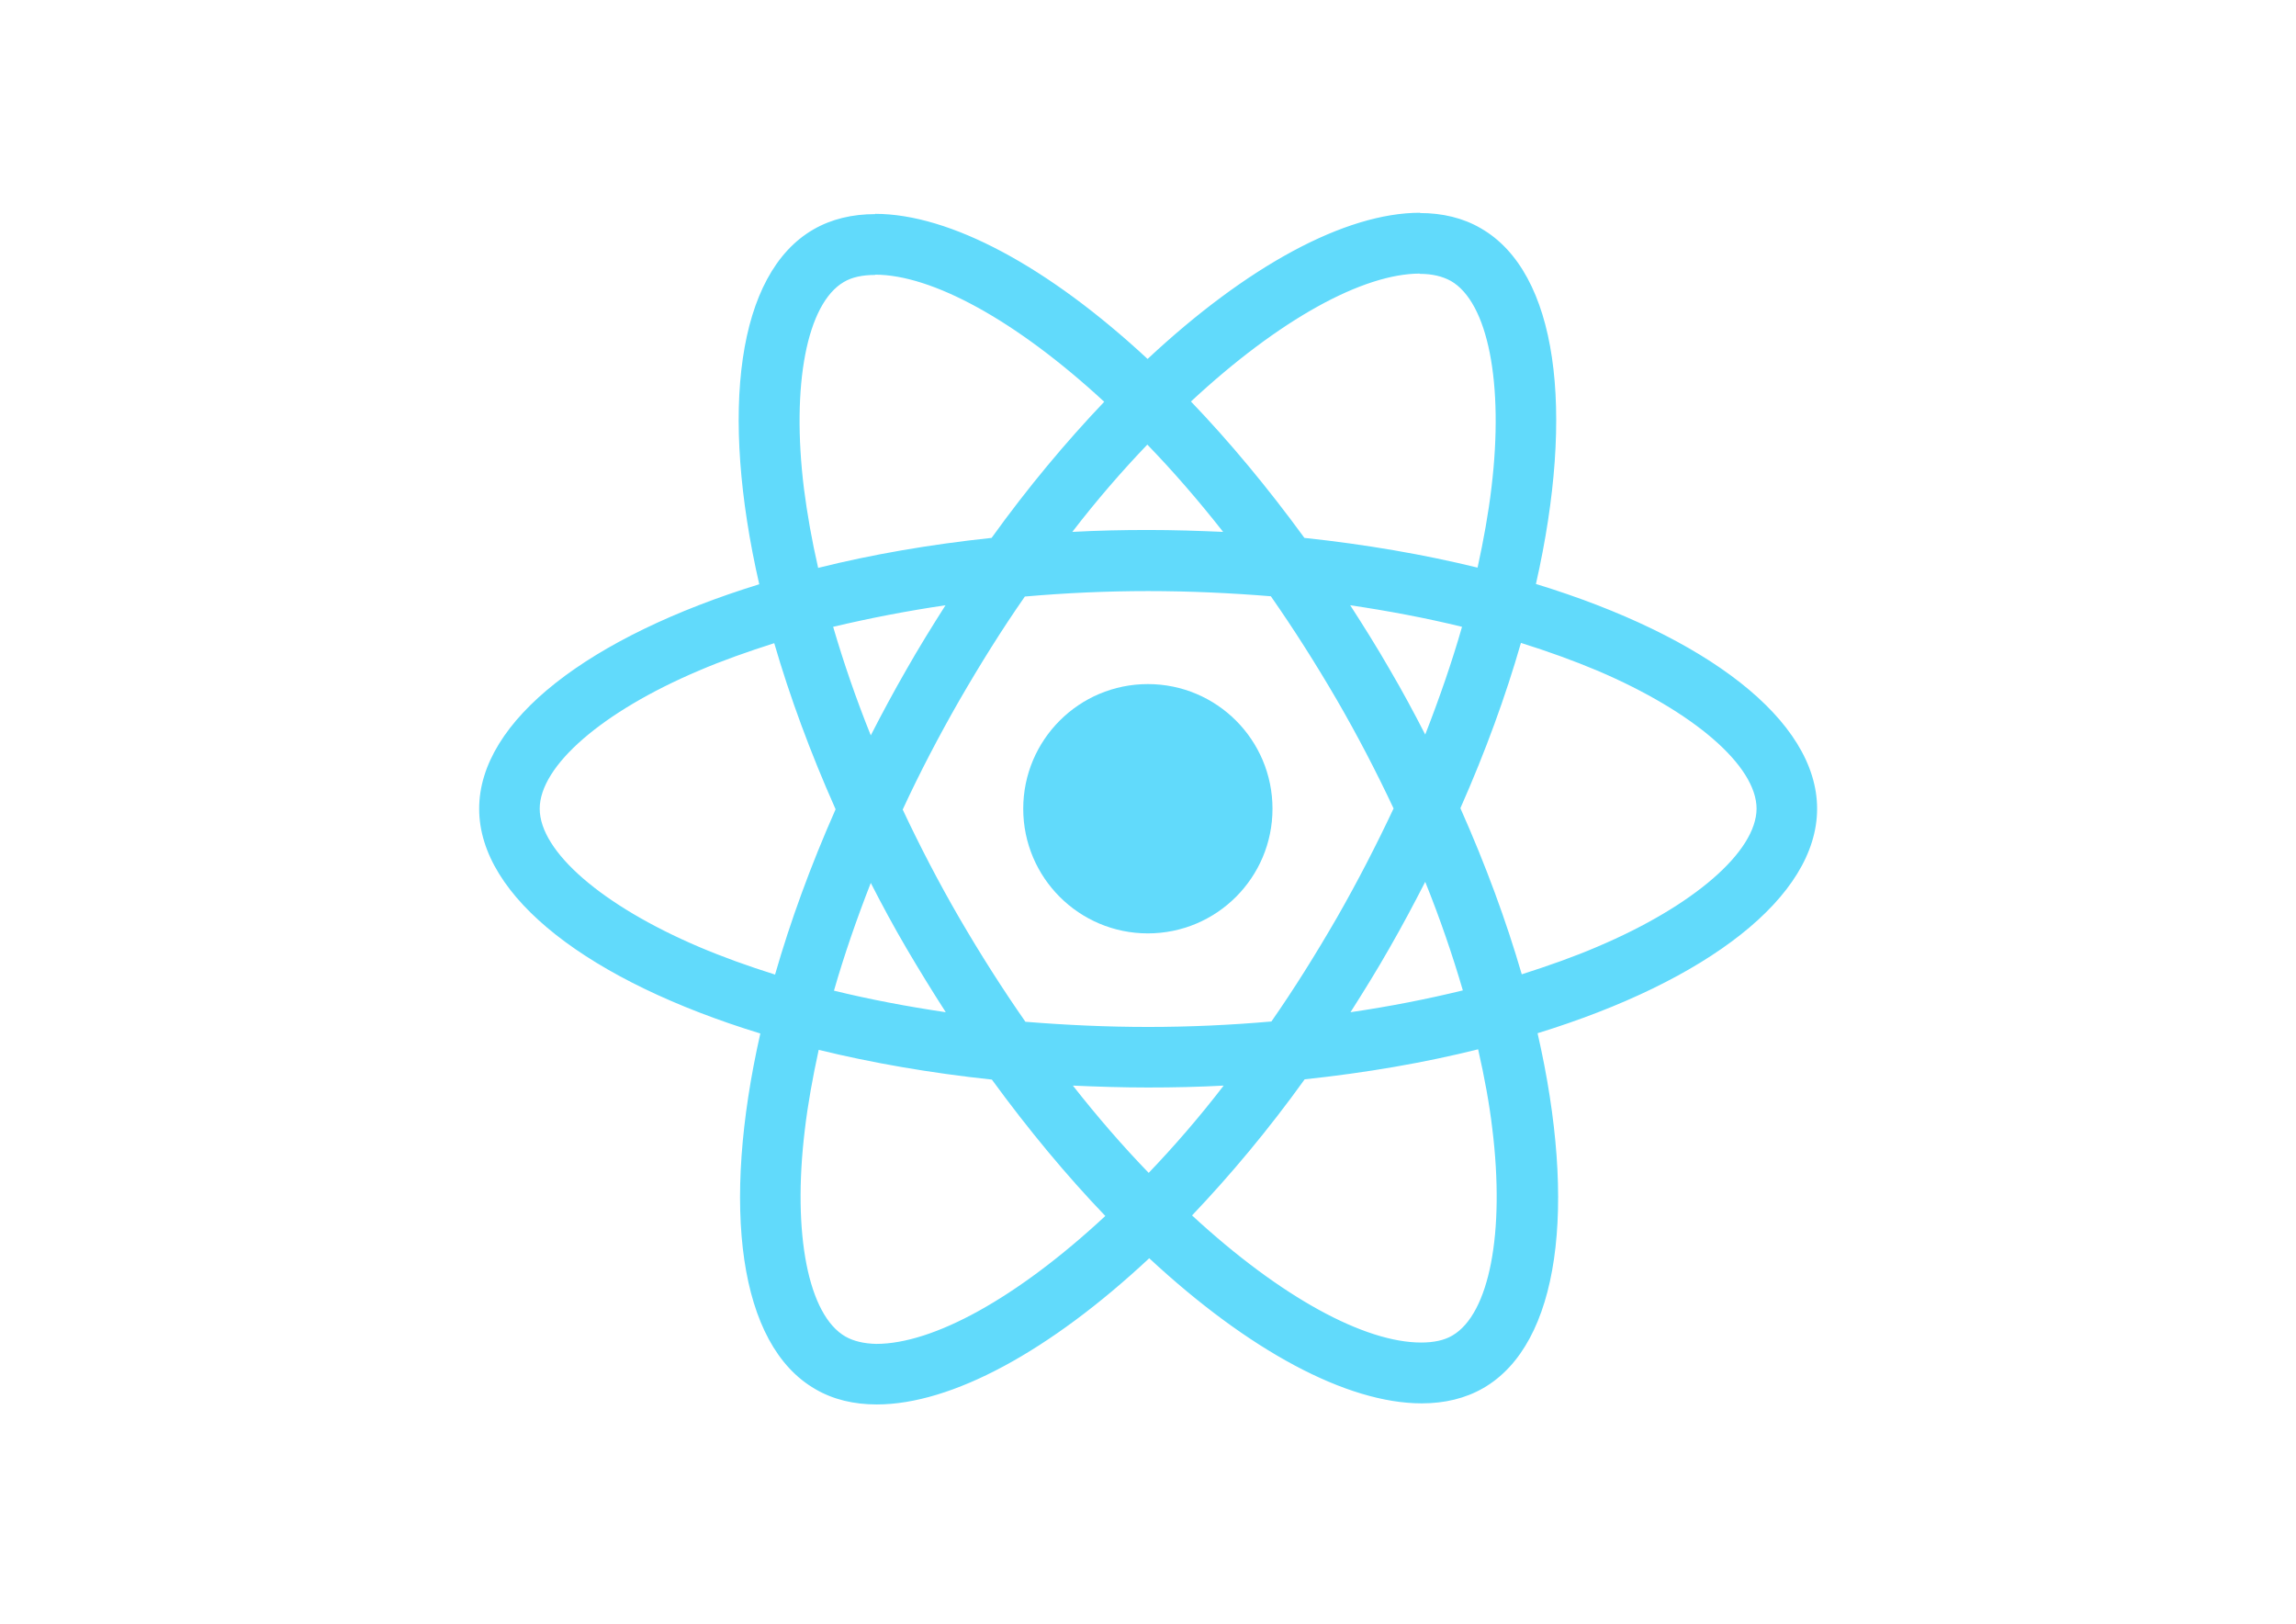
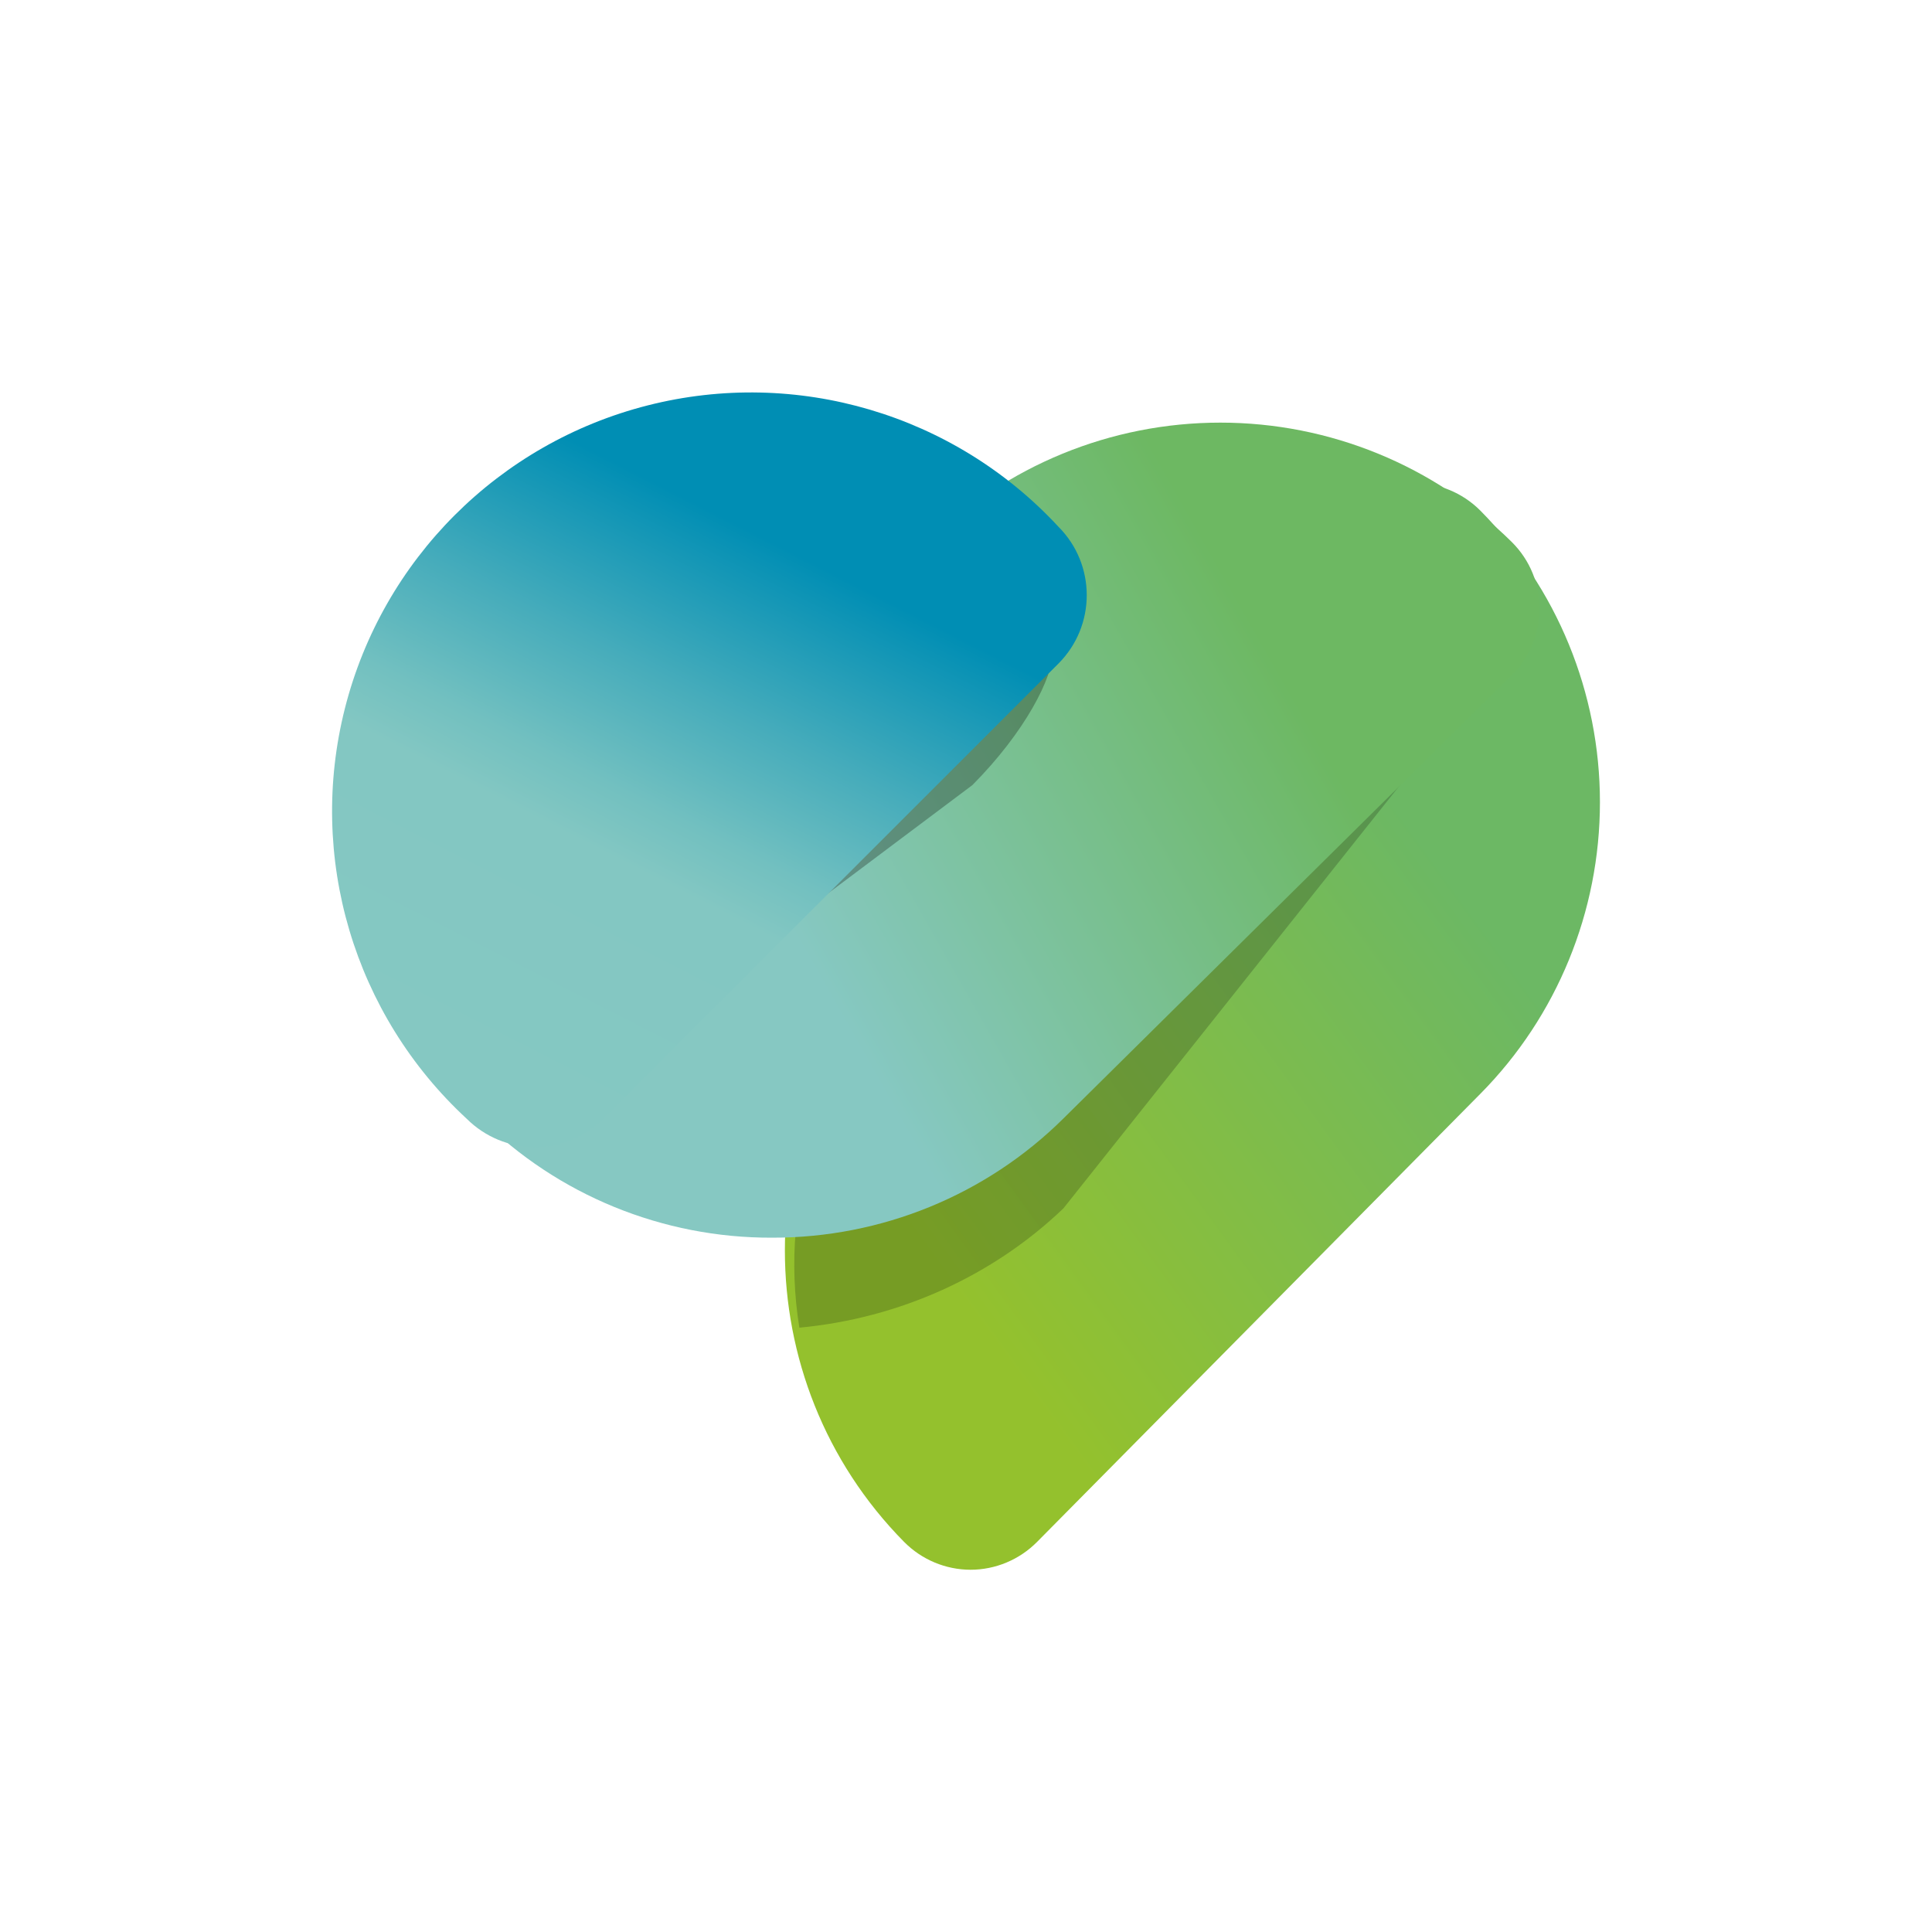
- <svg xmlns="http://www.w3.org/2000/svg" viewBox="0 0 841.9 595.3">
-   <g fill="#61DAFB">
-     <path d="M666.3 296.5c0-32.5-40.7-63.3-103.1-82.4 14.4-63.6 8-114.2-20.2-130.4-6.5-3.8-14.1-5.6-22.4-5.6v22.3c4.6 0 8.3.9 11.4 2.6 13.6 7.8 19.5 37.5 14.9 75.7-1.1 9.4-2.9 19.3-5.1 29.4-19.6-4.8-41-8.5-63.5-10.9-13.5-18.5-27.5-35.3-41.6-50 32.6-30.3 63.2-46.9 84-46.9V78c-27.5 0-63.5 19.6-99.9 53.6-36.4-33.8-72.4-53.2-99.9-53.2v22.3c20.7 0 51.4 16.5 84 46.6-14 14.7-28 31.4-41.3 49.9-22.6 2.4-44 6.1-63.6 11-2.3-10-4-19.7-5.2-29-4.7-38.2 1.1-67.9 14.6-75.8 3-1.8 6.9-2.6 11.5-2.6V78.5c-8.4 0-16 1.8-22.6 5.6-28.1 16.2-34.4 66.7-19.9 130.1-62.2 19.2-102.7 49.9-102.7 82.3 0 32.5 40.7 63.3 103.1 82.4-14.4 63.6-8 114.2 20.2 130.4 6.5 3.8 14.1 5.6 22.5 5.6 27.5 0 63.5-19.6 99.9-53.6 36.4 33.8 72.4 53.2 99.9 53.2 8.4 0 16-1.8 22.6-5.6 28.1-16.2 34.4-66.7 19.9-130.1 62-19.1 102.5-49.9 102.5-82.3zm-130.2-66.7c-3.7 12.9-8.3 26.2-13.5 39.5-4.1-8-8.4-16-13.1-24-4.6-8-9.5-15.8-14.4-23.4 14.2 2.1 27.9 4.7 41 7.9zm-45.8 106.5c-7.8 13.5-15.8 26.3-24.1 38.2-14.9 1.3-30 2-45.2 2-15.1 0-30.2-.7-45-1.9-8.3-11.9-16.4-24.6-24.2-38-7.6-13.1-14.5-26.4-20.8-39.8 6.2-13.4 13.2-26.8 20.7-39.9 7.8-13.5 15.8-26.3 24.1-38.2 14.9-1.3 30-2 45.2-2 15.1 0 30.2.7 45 1.9 8.3 11.9 16.4 24.6 24.2 38 7.6 13.1 14.5 26.4 20.8 39.8-6.3 13.4-13.2 26.8-20.7 39.9zm32.3-13c5.4 13.4 10 26.8 13.8 39.8-13.1 3.2-26.9 5.9-41.2 8 4.9-7.7 9.8-15.6 14.4-23.7 4.6-8 8.9-16.1 13-24.1zM421.2 430c-9.3-9.6-18.6-20.3-27.8-32 9 .4 18.2.7 27.5.7 9.4 0 18.7-.2 27.8-.7-9 11.7-18.3 22.4-27.5 32zm-74.4-58.9c-14.2-2.1-27.9-4.7-41-7.9 3.7-12.9 8.3-26.2 13.5-39.5 4.1 8 8.4 16 13.1 24 4.7 8 9.5 15.8 14.4 23.4zM420.7 163c9.3 9.6 18.6 20.3 27.8 32-9-.4-18.2-.7-27.5-.7-9.4 0-18.7.2-27.8.7 9-11.7 18.3-22.4 27.5-32zm-74 58.9c-4.9 7.7-9.8 15.6-14.4 23.7-4.6 8-8.9 16-13 24-5.4-13.4-10-26.8-13.8-39.8 13.1-3.1 26.9-5.8 41.2-7.9zm-90.5 125.2c-35.4-15.1-58.3-34.9-58.3-50.6 0-15.7 22.9-35.6 58.3-50.6 8.6-3.7 18-7 27.7-10.1 5.7 19.6 13.2 40 22.5 60.9-9.2 20.8-16.6 41.1-22.2 60.6-9.9-3.1-19.3-6.5-28-10.2zM310 490c-13.6-7.8-19.5-37.5-14.9-75.7 1.1-9.4 2.9-19.3 5.1-29.4 19.6 4.8 41 8.5 63.5 10.9 13.5 18.5 27.5 35.3 41.6 50-32.6 30.3-63.2 46.9-84 46.9-4.5-.1-8.3-1-11.3-2.7zm237.2-76.2c4.7 38.2-1.1 67.9-14.6 75.8-3 1.8-6.9 2.6-11.5 2.6-20.7 0-51.4-16.5-84-46.6 14-14.7 28-31.4 41.3-49.9 22.6-2.4 44-6.1 63.6-11 2.3 10.1 4.1 19.8 5.2 29.1zm38.5-66.7c-8.6 3.7-18 7-27.7 10.1-5.7-19.6-13.2-40-22.5-60.9 9.2-20.8 16.6-41.1 22.2-60.6 9.9 3.1 19.3 6.5 28.1 10.2 35.4 15.1 58.3 34.9 58.3 50.6-.1 15.7-23 35.6-58.4 50.6zM320.8 78.4z" />
-     <circle cx="420.9" cy="296.5" r="45.7" />
-     <path d="M520.5 78.1z" />
+ <svg xmlns="http://www.w3.org/2000/svg" width="64px" height="64px" viewBox="0 0 64 64" version="1.1">
+   <defs>
+     <linearGradient x1="73.358%" y1="27.599%" x2="22.466%" y2="76.375%" id="linearGradient-1">
+       <stop stop-color="#6CB864" offset="0%" />
+       <stop stop-color="#94C12D" offset="100%" />
+     </linearGradient>
+     <linearGradient x1="92.331%" y1="31.81%" x2="10.78%" y2="66.85%" id="linearGradient-2">
+       <stop stop-color="#6DB862" offset="16%" />
+       <stop stop-color="#86C8C2" offset="77%" />
+     </linearGradient>
+     <linearGradient x1="59.248%" y1="20.314%" x2="21.397%" y2="94.616%" id="linearGradient-3">
+       <stop stop-color="#008EB4" offset="0%" />
+       <stop stop-color="#46ACBB" offset="27%" />
+       <stop stop-color="#72C0C0" offset="46%" />
+       <stop stop-color="#83C7C2" offset="56%" />
+       <stop stop-color="#85C8C2" offset="100%" />
+     </linearGradient>
+   </defs>
+   <g id="logo-colors-square-64px" stroke="none" stroke-width="1" fill="none" fill-rule="evenodd">
+     <g id="Group-2" transform="translate(11, 13)" fill-rule="nonzero">
+       <path d="M21.149,39 C21.976,39 22.77,38.668 23.355,38.077 L38.043,23.229 C40.577,20.668 42,17.195 42,13.574 C42,9.952 40.577,6.479 38.043,3.919 C36.824,2.694 34.856,2.694 33.637,3.919 L18.949,18.768 C13.684,24.104 13.684,32.741 18.949,38.077 C19.533,38.667 20.324,38.998 21.149,39 Z" id="Path" fill="url(#linearGradient-1)" />
+       <g id="Group" opacity="0.22" style="mix-blend-mode: multiply;" transform="translate(15, 11)" fill="#1D1D1B">
+         <g id="Path">
+           <path d="M21.833,0.175 L9.227,16.029 C6.882,18.274 3.789,19.672 0.48,19.981 C-0.22,15.665 1.282,11.289 4.523,8.2 C4.523,8.2 22.457,-0.419 21.833,0.175 Z" />
+         </g>
+       </g>
+       <path d="M14.576,28 C18.199,28.008 21.674,26.585 24.231,24.047 L39.081,9.362 C40.306,8.143 40.306,6.175 39.081,4.956 C36.521,2.423 33.047,1 29.426,1 C25.804,1 22.331,2.423 19.77,4.956 L4.92,19.642 C3.693,20.861 3.693,22.831 4.92,24.05 C7.476,26.59 10.953,28.012 14.576,28 Z" id="Path" fill="url(#linearGradient-2)" />
+       <g id="Group" opacity="0.31" style="mix-blend-mode: multiply;" transform="translate(6, 4)" fill="#1D1D1B">
+         <g id="Path">
+           <path d="M10.034,2.983 C11.213,1.741 12.606,0.747 14.138,0.051 C15.18,0.671 16.139,1.436 16.987,2.325 C17.557,2.927 17.878,3.741 17.878,4.59 C17.878,5.437 16.963,7.243 15.212,9.007 L4.711,16.885 C4.448,17.16 1.324,16.917 0.031,13.501 L10.034,2.983 Z" />
+         </g>
+       </g>
+       <path d="M6.727,25 C7.57,24.995 8.377,24.658 8.974,24.063 L24.066,8.978 C25.311,7.726 25.311,5.704 24.066,4.453 C20.611,0.719 15.389,-0.825 10.457,0.429 C5.526,1.682 1.676,5.533 0.426,10.463 C-0.824,15.393 0.725,20.612 4.463,24.063 C5.064,24.662 5.878,24.999 6.727,25 Z" id="Path" fill="url(#linearGradient-3)" />
+     </g>
  </g>
</svg>
